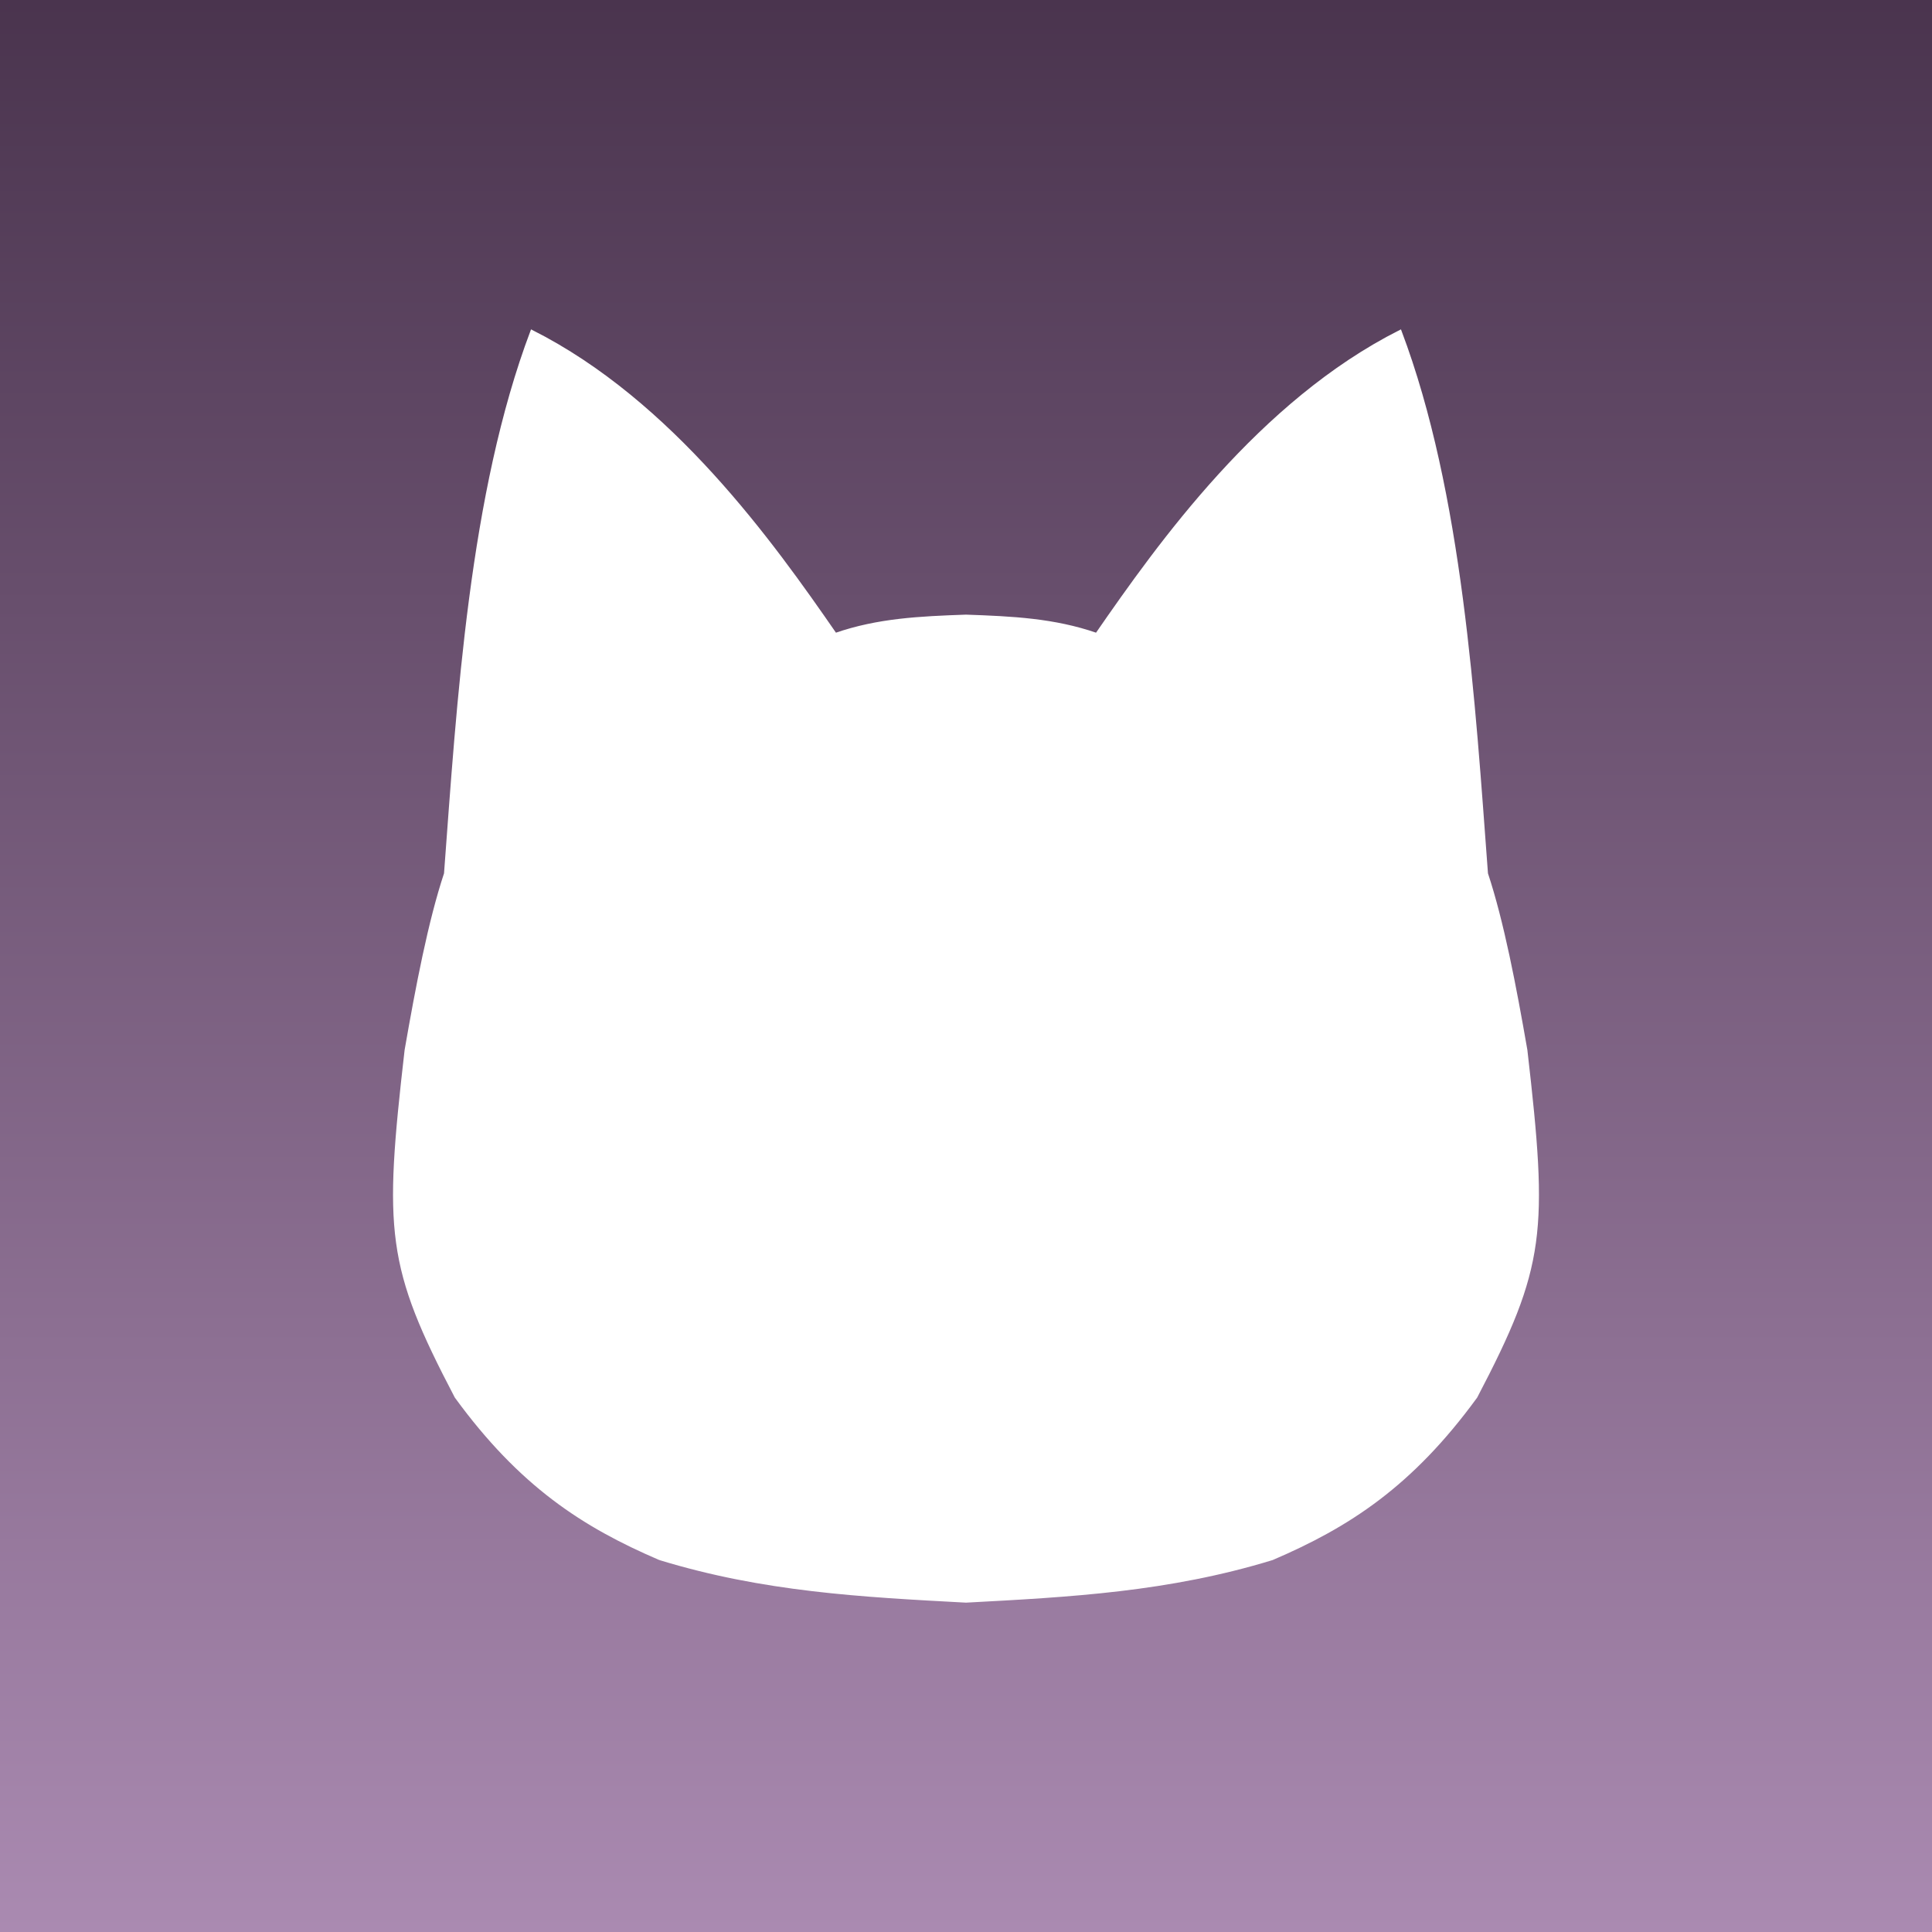
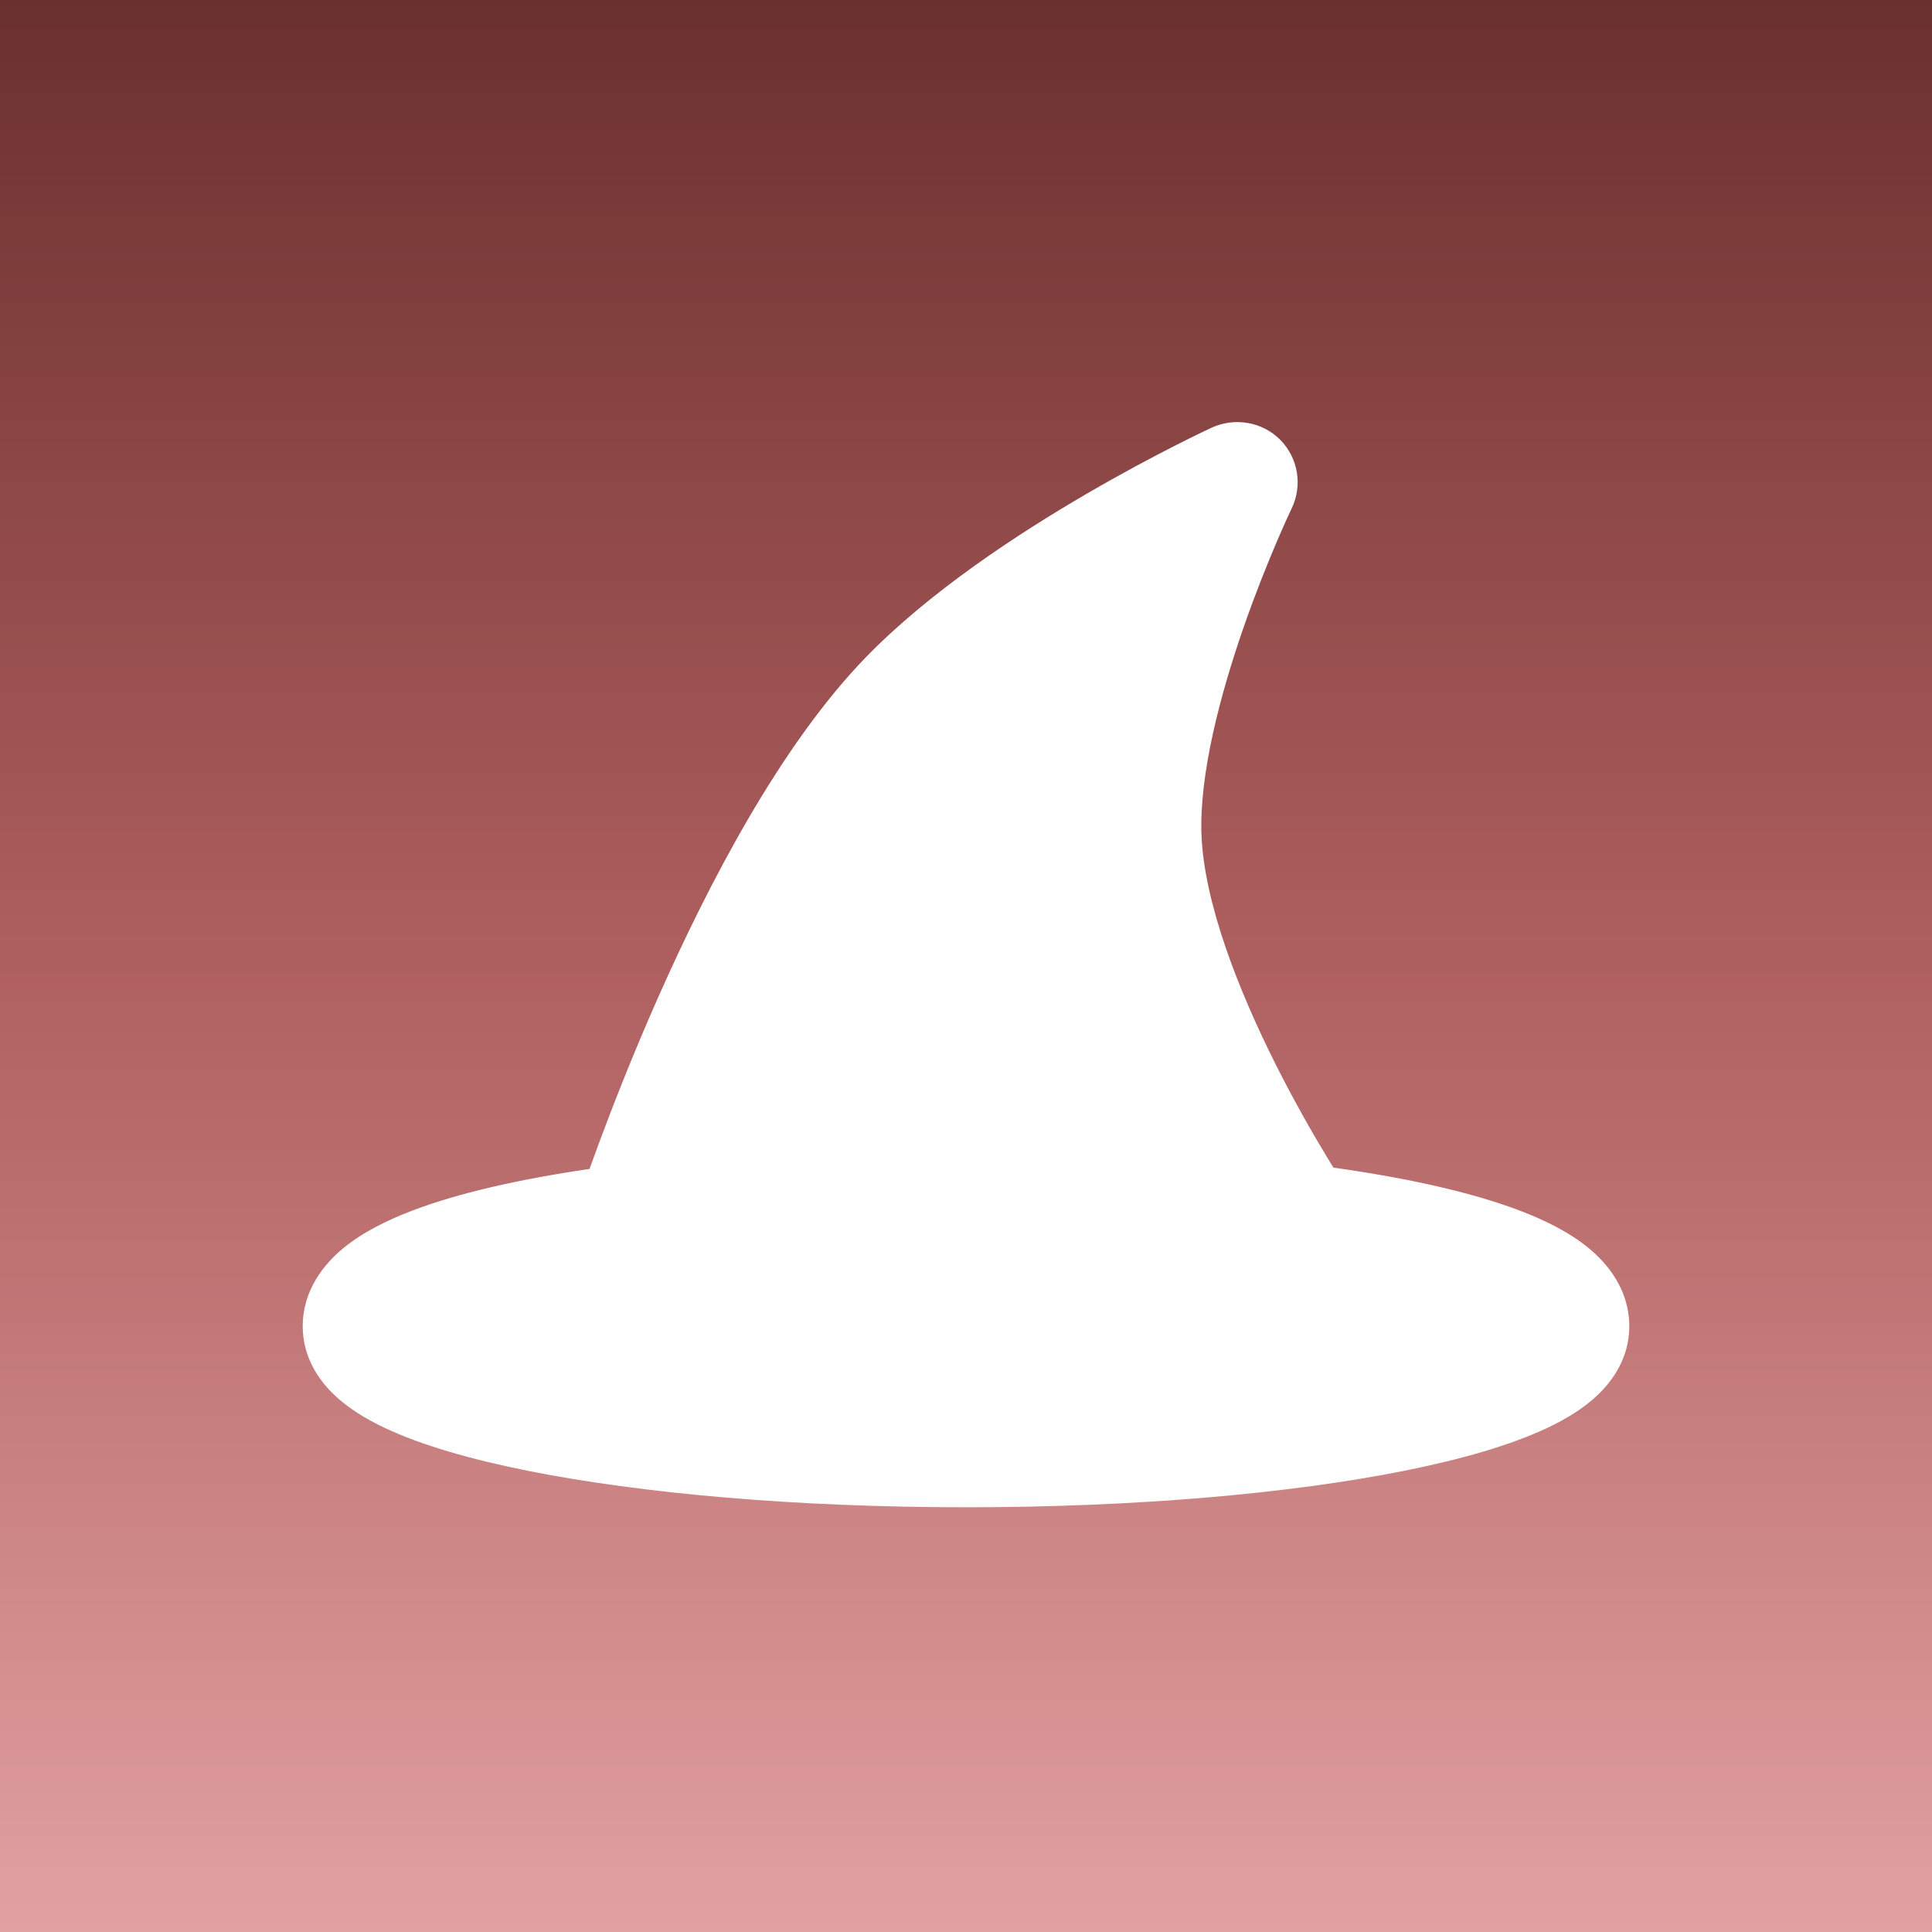
- <svg xmlns="http://www.w3.org/2000/svg" xmlns:xlink="http://www.w3.org/1999/xlink" width="512" height="512" viewBox="0 0 512 512" version="1.1" id="svg1">
-   <defs id="defs1">
-     <linearGradient id="linearGradient27">
-       <stop style="stop-color:#231a25;stop-opacity:1;" offset="0" id="stop26" />
-       <stop style="stop-color:#412c45;stop-opacity:1;" offset="1" id="stop27" />
+ <svg xmlns="http://www.w3.org/2000/svg" width="512" height="512" viewBox="0 0 512 512" fill="none">
+   <g clip-path="url(#clip0_1_81)">
+     <path d="M512 0H0V512H512V0Z" fill="url(#paint0_linear_1_81)" />
+     <path d="M339.304 116.583C334.517 111.718 327.102 110.538 321 113.382C320.109 113.798 316.629 115.436 311.407 118.09C305.447 121.12 297.184 125.491 287.922 130.886C269.676 141.513 246.442 156.741 229.573 174.071C206.776 197.493 187.606 234.56 174.465 264.204C167.769 279.309 162.406 293.032 158.715 302.981C157.782 305.498 156.954 307.776 156.237 309.779C137.305 312.551 121.384 316.222 109.413 320.764C102.481 323.394 95.923 326.664 90.815 330.916C85.77 335.115 80.228 341.972 80.228 351.506C80.228 359.522 84.358 365.538 88.284 369.375C92.182 373.186 97.074 376.096 101.934 378.395C111.734 383.029 124.895 386.781 139.877 389.777C170.105 395.821 211.154 399.445 256.005 399.445C300.856 399.445 341.905 395.821 372.132 389.777C387.115 386.781 400.275 383.029 410.076 378.395C414.935 376.096 419.828 373.186 423.726 369.375C427.59 365.598 431.652 359.71 431.778 351.88L431.781 351.506L431.778 351.061C431.609 341.759 426.165 335.049 421.196 330.913C416.087 326.659 409.528 323.389 402.596 320.76C390.121 316.029 373.357 312.243 353.368 309.434C352.752 308.437 352.072 307.33 351.343 306.119C347.744 300.145 342.932 291.754 338.083 282.101C328.075 262.178 319.114 239.197 318.409 221.294C317.787 205.462 323.248 184.345 329.704 165.853C332.833 156.89 336.015 149.039 338.414 143.436C339.61 140.64 340.606 138.418 341.293 136.914C341.636 136.163 341.901 135.592 342.076 135.22C342.164 135.034 342.228 134.897 342.269 134.812C342.289 134.77 342.303 134.74 342.311 134.724C342.313 134.719 342.315 134.715 342.316 134.713C345.235 128.639 344.031 121.386 339.304 116.583Z" fill="white" />
+   </g>
+   <defs>
+     <linearGradient id="paint0_linear_1_81" x1="256" y1="0" x2="256" y2="512" gradientUnits="userSpaceOnUse">
+       <stop stop-color="#6A302E" />
+       <stop offset="0.5" stop-color="#AF5F5F" />
+       <stop offset="1" stop-color="#E2A1A1" />
    </linearGradient>
-     <linearGradient id="linearGradient23">
-       <stop style="stop-color:#4a344e;stop-opacity:1;" offset="0" id="stop23" />
-       <stop style="stop-color:#aa8ab1;stop-opacity:1;" offset="1" id="stop24" />
-     </linearGradient>
-     <filter id="selectable_hidder_filter" width="1" height="1" x="0" y="0" style="color-interpolation-filters:sRGB;">
-       <feComposite id="boolops_hidder_primitive" result="composite1" operator="arithmetic" in2="SourceGraphic" in="BackgroundImage" />
-     </filter>
-     <linearGradient xlink:href="#linearGradient23" id="linearGradient24" x1="256" y1="0" x2="256" y2="512" gradientUnits="userSpaceOnUse" />
-     <linearGradient xlink:href="#linearGradient27" id="linearGradient26" gradientUnits="userSpaceOnUse" x1="256" y1="0" x2="256" y2="512" />
+     <clipPath id="clip0_1_81">
+       <rect width="512" height="512" fill="white" />
+     </clipPath>
  </defs>
-   <rect style="display:inline;opacity:1;fill:url(#linearGradient24);fill-opacity:1;stroke:none;stroke-width:8;stroke-linecap:butt;stroke-linejoin:miter;stroke-miterlimit:5;stroke-dasharray:none;stroke-dashoffset:0;stroke-opacity:1;paint-order:stroke fill markers" id="rect23" width="512" height="512" x="0" y="0" />
-   <rect style="display:none;fill:url(#linearGradient26);fill-opacity:1;stroke:none;stroke-width:8;stroke-linecap:butt;stroke-linejoin:miter;stroke-miterlimit:5;stroke-dasharray:none;stroke-dashoffset:0;stroke-opacity:1;paint-order:stroke fill markers" id="rect23-8" width="512" height="512" x="0" y="0" />
-   <path style="fill:#ffffff;fill-opacity:1;fill-rule:nonzero;stroke:#ffffff;stroke-width:0.698;stroke-opacity:1" d="m 174.844,413.1 c -20.278,-8.692 -36.904,-19.445 -54.02,-42.921 -18.16,-34.678 -18.796,-43.665 -13.251,-91.874 2.966,-17.05 6.227,-34.072 10.443,-46.791 3.403,-45.492 6.677,-100.755 22.902,-143.744 37.059,18.666 63.775,56.131 80.48,80.309 11.246,-3.896 22.312,-4.415 34.601,-4.844 12.289,0.429 23.356,0.947 34.601,4.844 16.706,-24.178 43.422,-61.643 80.48,-80.309 16.225,42.989 19.499,98.252 22.902,143.744 4.216,12.719 7.478,29.741 10.443,46.791 5.545,48.209 4.909,57.196 -13.251,91.874 -17.116,23.476 -33.743,34.229 -54.02,42.921 -27.516,8.422 -53.4,9.785 -81.156,11.268 -27.755,-1.483 -53.64,-2.846 -81.156,-11.268 z" id="path1" />
</svg>
